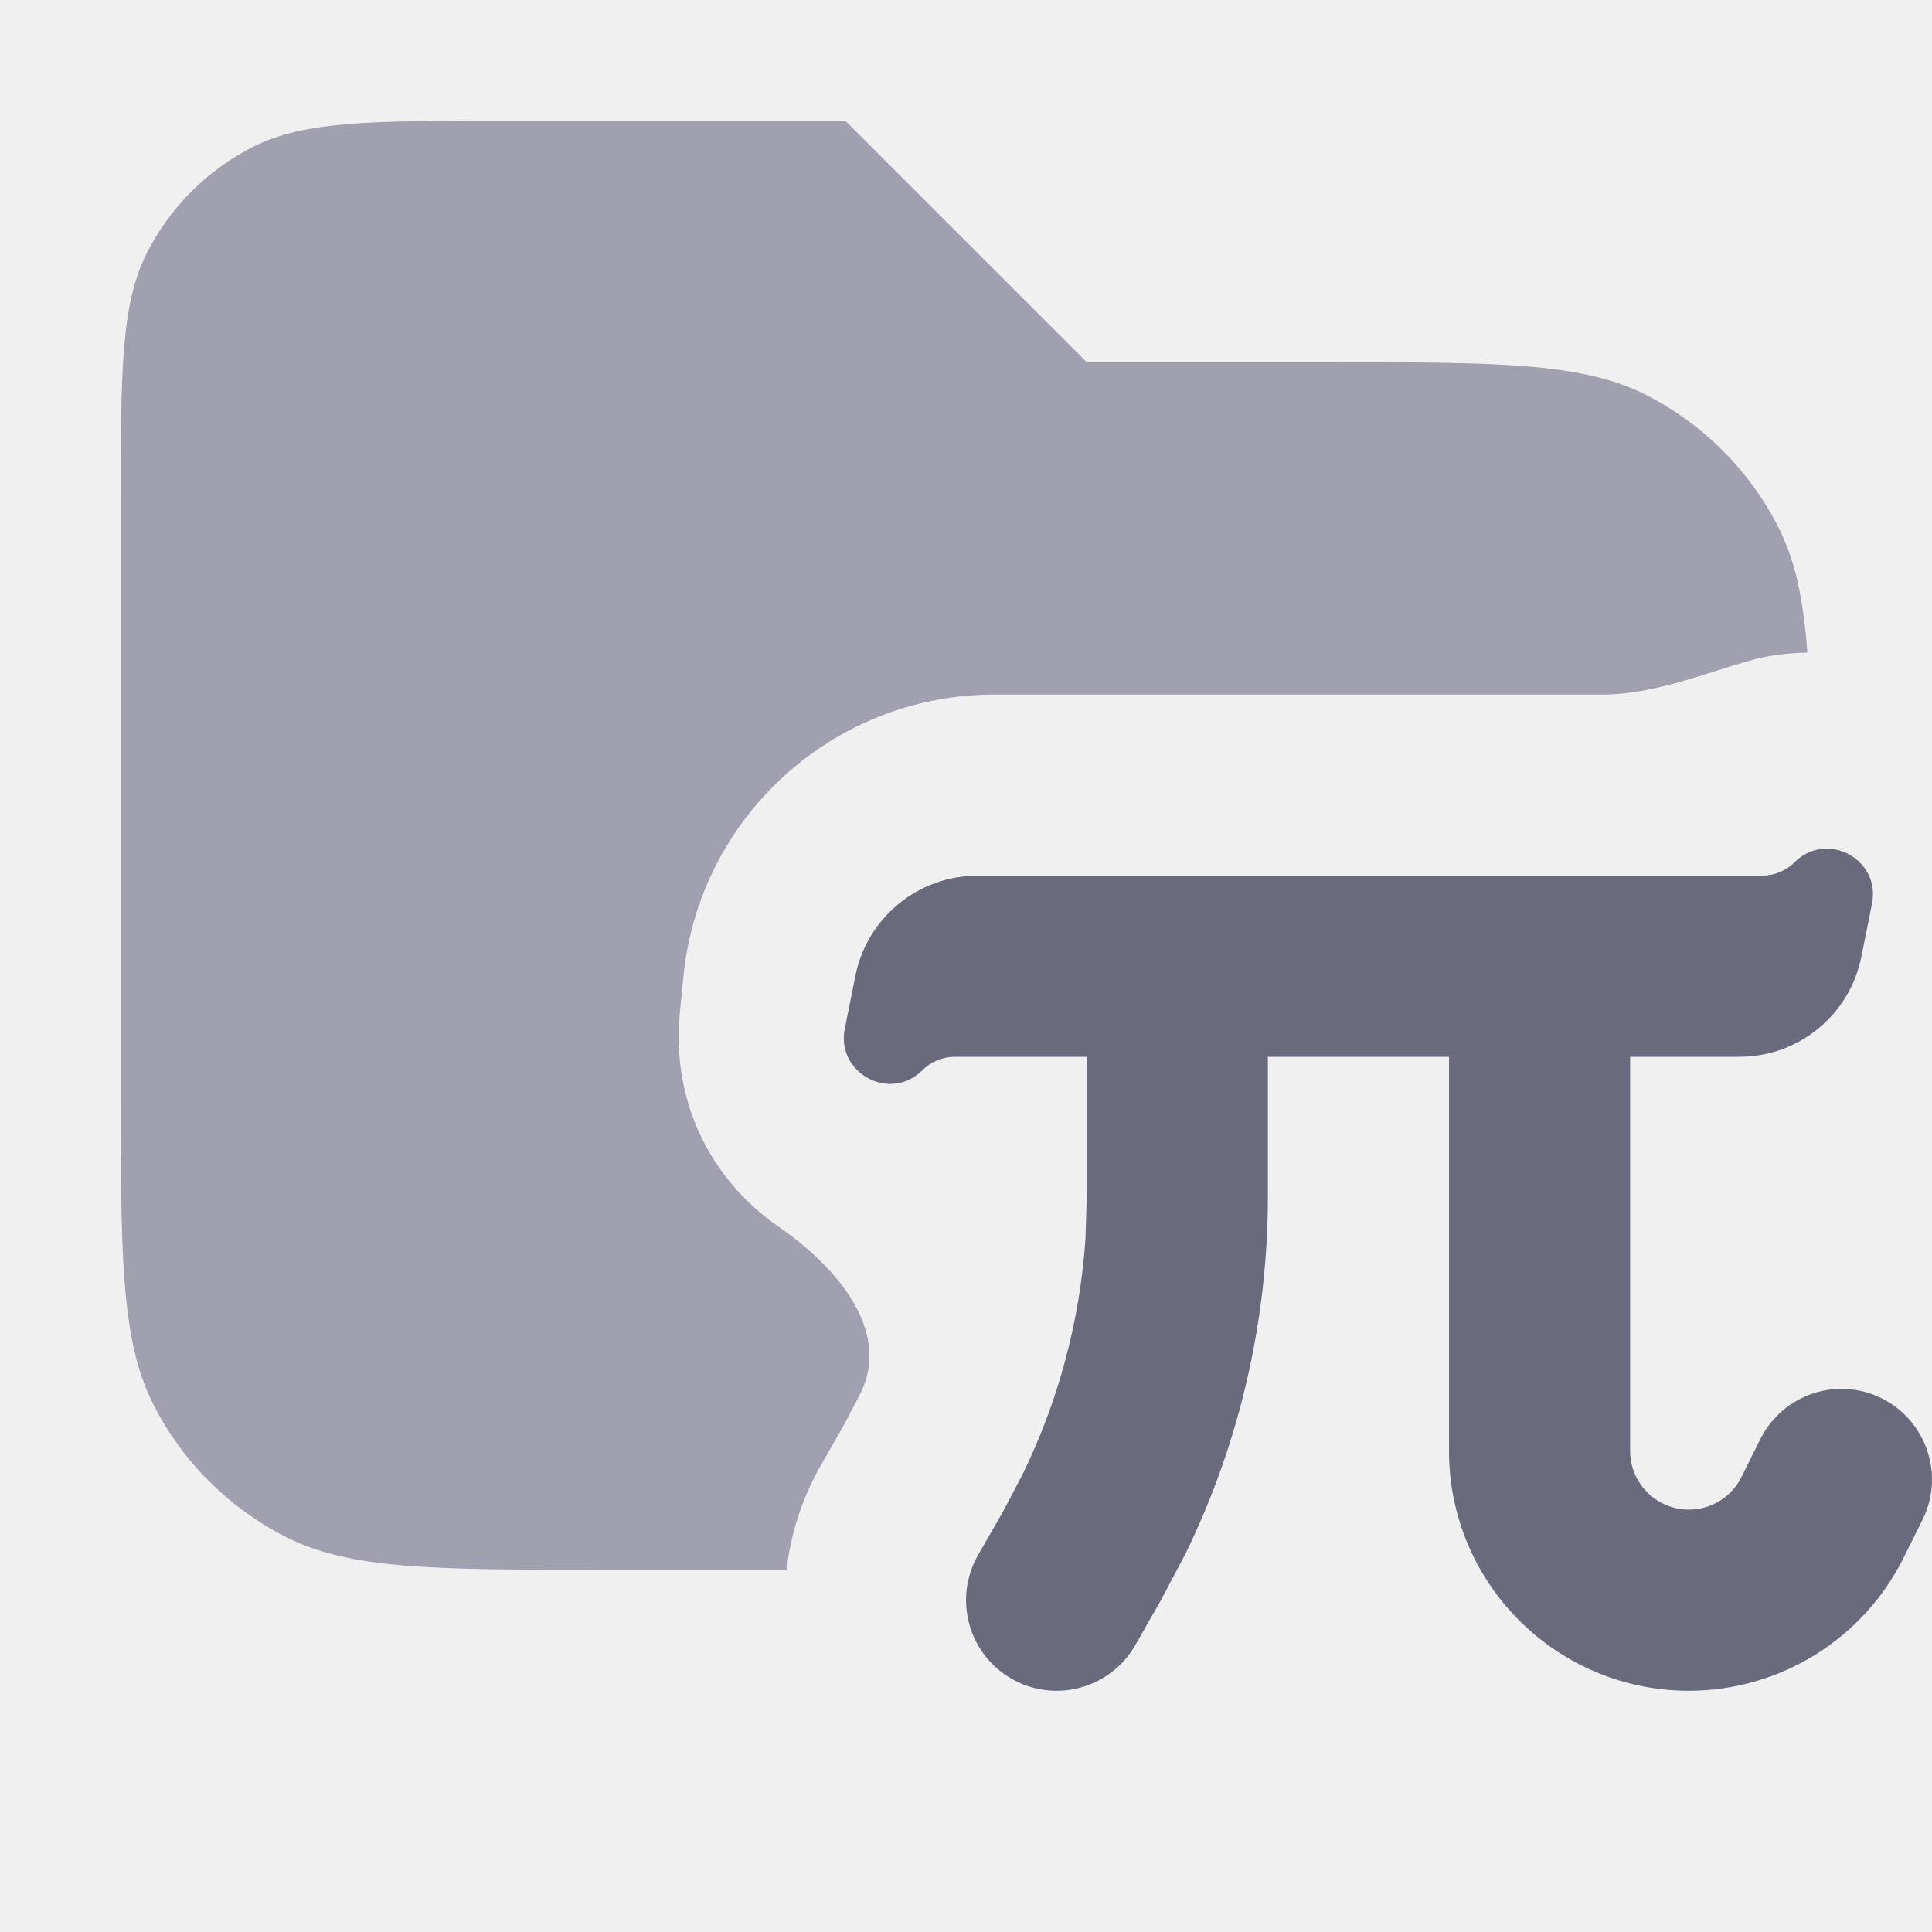
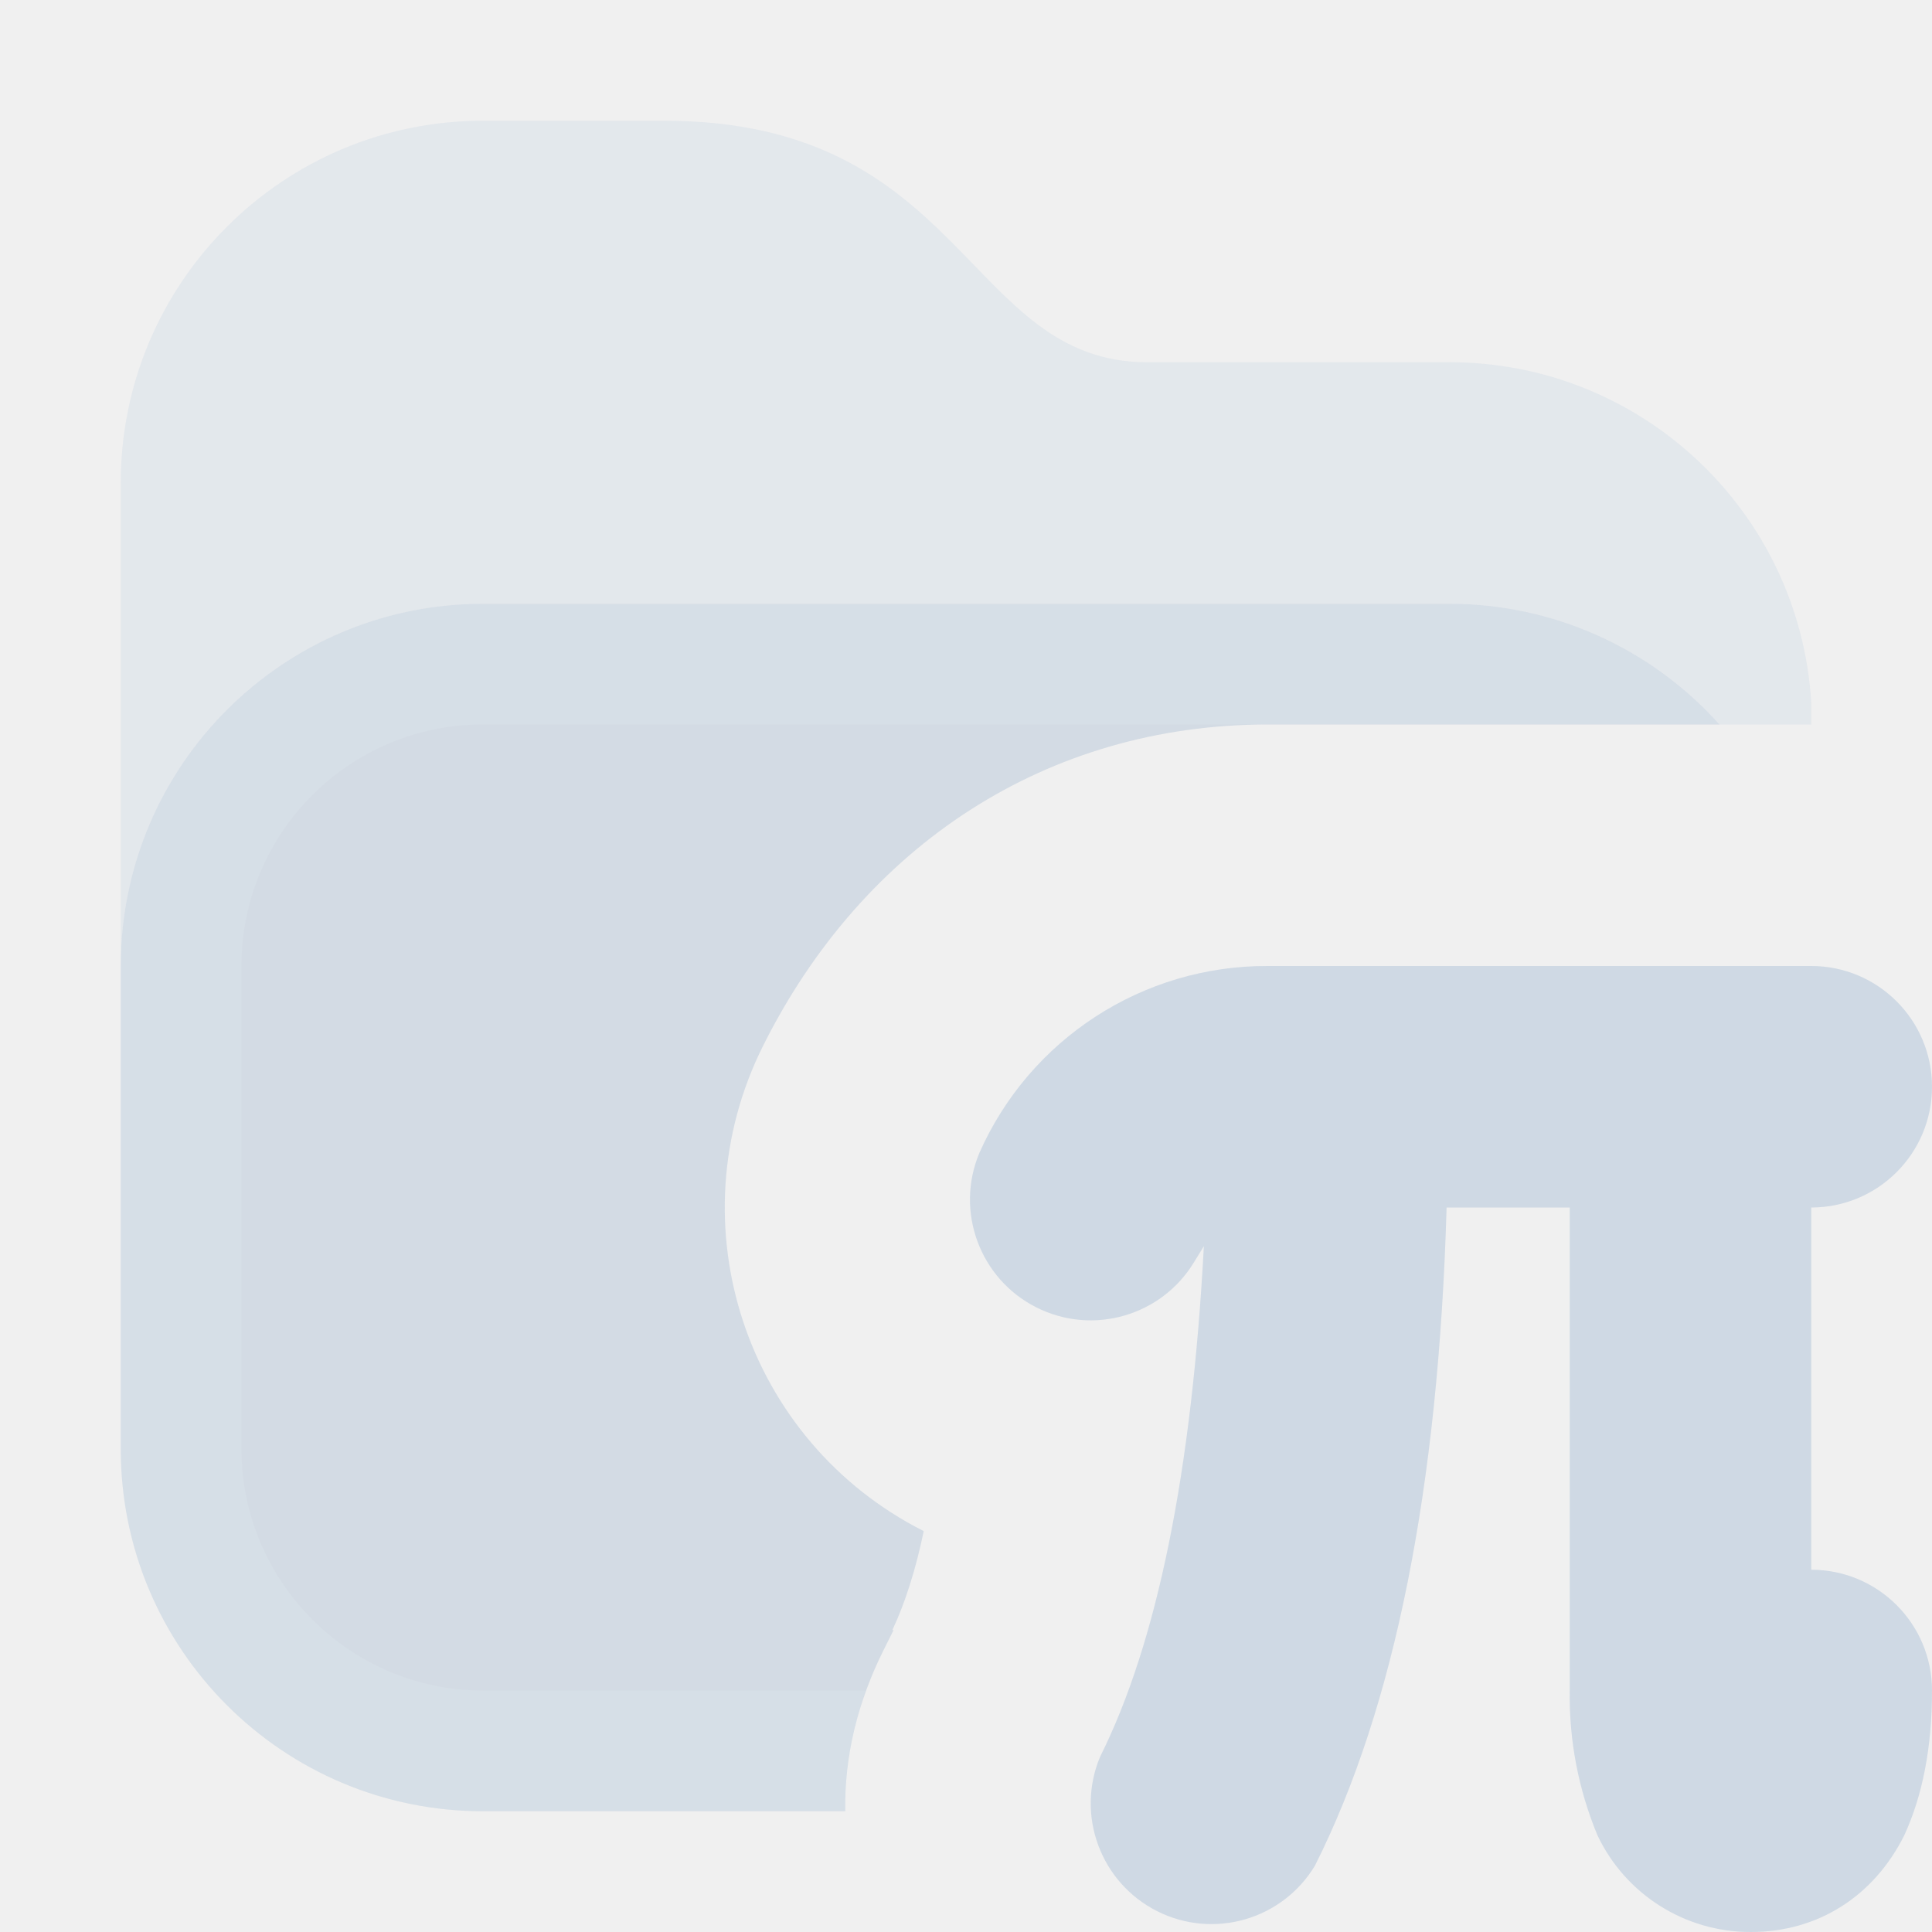
- <svg xmlns="http://www.w3.org/2000/svg" width="16" height="16" viewBox="0 0 16 16" fill="none">
-   <g clip-path="url(#clip0_203_881)">
-     <path opacity="0.7" d="M9 3H11C12.399 3 13.1 3 13.635 3.272C14.105 3.512 14.488 3.895 14.727 4.365C14.869 4.642 14.935 4.964 14.968 5.405C14.81 5.407 14.651 5.426 14.495 5.47C14.09 5.584 13.69 5.752 13.269 5.752H8.236C6.905 5.752 5.793 6.761 5.66 8.084L5.631 8.377V8.379C5.554 9.154 5.912 9.789 6.448 10.159C6.922 10.486 7.379 11.012 7.13 11.532L6.994 11.792L6.799 12.133C6.798 12.133 6.797 12.134 6.797 12.135L6.796 12.138C6.64 12.412 6.548 12.705 6.514 13H5C3.6 13 2.9 13 2.365 12.727C1.895 12.488 1.512 12.106 1.272 11.635C1 11.101 1 10.4 1 9V4.2C1 3.08 1 2.52 1.218 2.092C1.409 1.716 1.715 1.41 2.092 1.218C2.519 1 3.08 1 4.2 1H7L9 3Z" fill="#7E7E92" />
-     <path d="M14.862 7.141C15.128 6.875 15.577 7.115 15.503 7.485L15.415 7.923C15.319 8.405 14.896 8.752 14.405 8.752H13.5V12.016C13.5 12.284 13.718 12.502 13.987 12.502C14.171 12.502 14.339 12.398 14.421 12.234L14.579 11.917C14.765 11.547 15.215 11.396 15.585 11.581C15.955 11.767 16.106 12.217 15.921 12.587L15.763 12.904C15.427 13.577 14.739 14.002 13.987 14.002C12.89 14.002 12 13.113 12 12.016V8.752H10.5V9.908C10.5 10.936 10.266 11.949 9.817 12.869L9.611 13.258L9.402 13.624C9.196 13.984 8.738 14.109 8.378 13.903C8.019 13.698 7.894 13.24 8.099 12.88L8.309 12.514L8.468 12.211C8.768 11.598 8.945 10.931 8.99 10.25L9 9.908V8.752H7.908C7.807 8.752 7.71 8.792 7.639 8.863C7.373 9.13 6.923 8.889 6.996 8.52L7.084 8.081C7.181 7.599 7.604 7.252 8.096 7.252H14.592C14.693 7.252 14.79 7.212 14.862 7.141Z" fill="#6A6A7D" />
-   </g>
+ <svg xmlns="http://www.w3.org/2000/svg" xmlns:xlink="http://www.w3.org/1999/xlink" viewBox="0 0 16 16">
  <defs>
-     <clipPath id="clip0_203_881">
-       <rect width="16" height="16" fill="white" />
-     </clipPath>
+     <path id="b" d="M9.5 3H12a3 3 0 0 1 3 2.82V6h-.76A3 3 0 0 0 12 5H4a3 3 0 0 0-3 3V4a3 3 0 0 1 3-3h1.5C8 1 8 3 9.5 3" />
+     <path id="a" d="M16 9a1 1 0 0 1-1 1v3a1 1 0 0 1 1 1q0 .7-.23 1.2c-.25.5-.71.8-1.27.8a1.4 1.4 0 0 1-1.27-.8A3 3 0 0 1 13 14v-4h-1.02q-.1 3.48-1.09 5.45a1 1 0 0 1-1.78-.9q.71-1.42.86-4.23l-.08.13a1 1 0 0 1-1.78-.9A2.6 2.6 0 0 1 10.5 8H15a1 1 0 0 1 1 1" />
  </defs>
+   <use fill="#cbd5e1" href="#a" />
+   <use fill="#f8fafc" fill-opacity="0.1" href="#a" />
+   <use xlink:href="#b" fill="#cbd5e1" fill-opacity=".4" fill-rule="evenodd" />
+   <use xlink:href="#b" fill="#f8fafc" fill-opacity="0.1" fill-rule="evenodd" />
+   <path fill="#cbd5e1" fill-opacity=".8" fill-rule="evenodd" d="m7.4 13.5-.08.16Q6.99 14.32 7 15H4a3 3 0 0 1-3-3V8a3 3 0 0 1 3-3h8a3 3 0 0 1 2.24 1H10.5C8.67 6 7.15 7 6.32 8.66a3 3 0 0 0 1.33 4.02q-.1.48-.26.82" />
+   <path fill="#f8fafc" fill-opacity="0.1" d="M14.24 6H4a2 2 0 0 0-2 2v4c0 1.1.9 2 2 2h3.17Q7 14.5 7 15H4a3 3 0 0 1-3-3V8a3 3 0 0 1 3-3h8a3 3 0 0 1 2.24 1" />
</svg>
